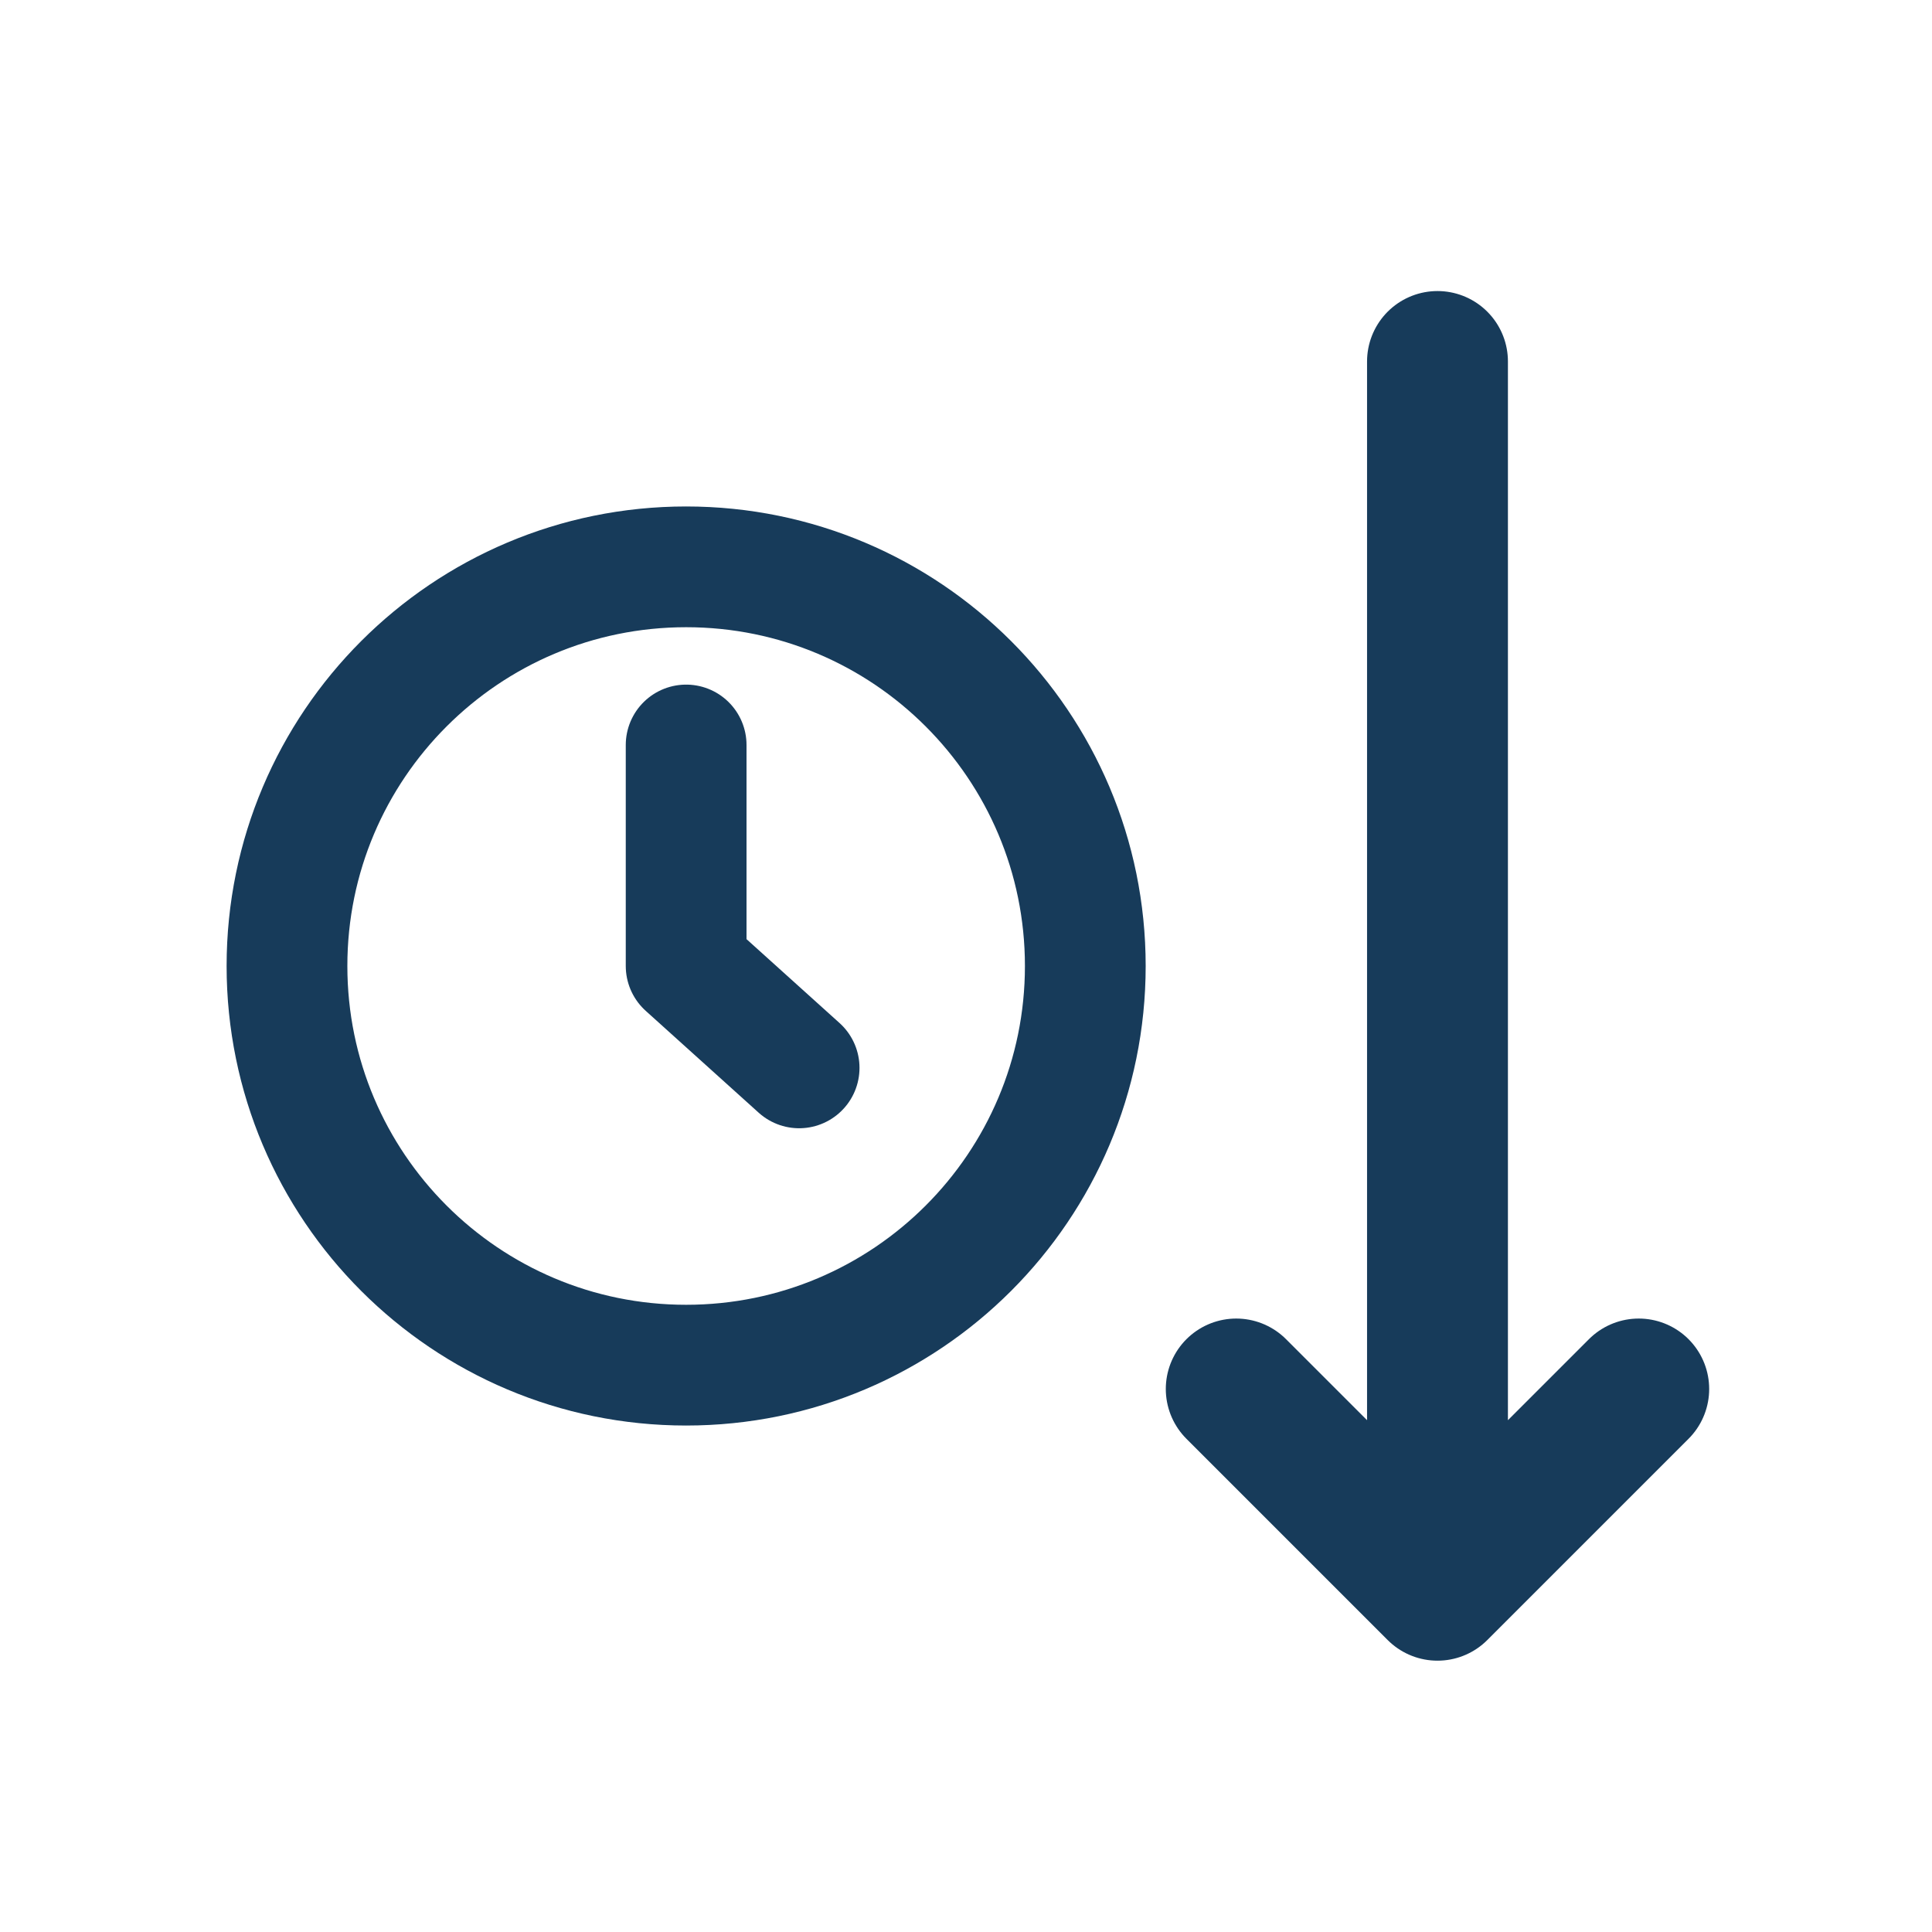
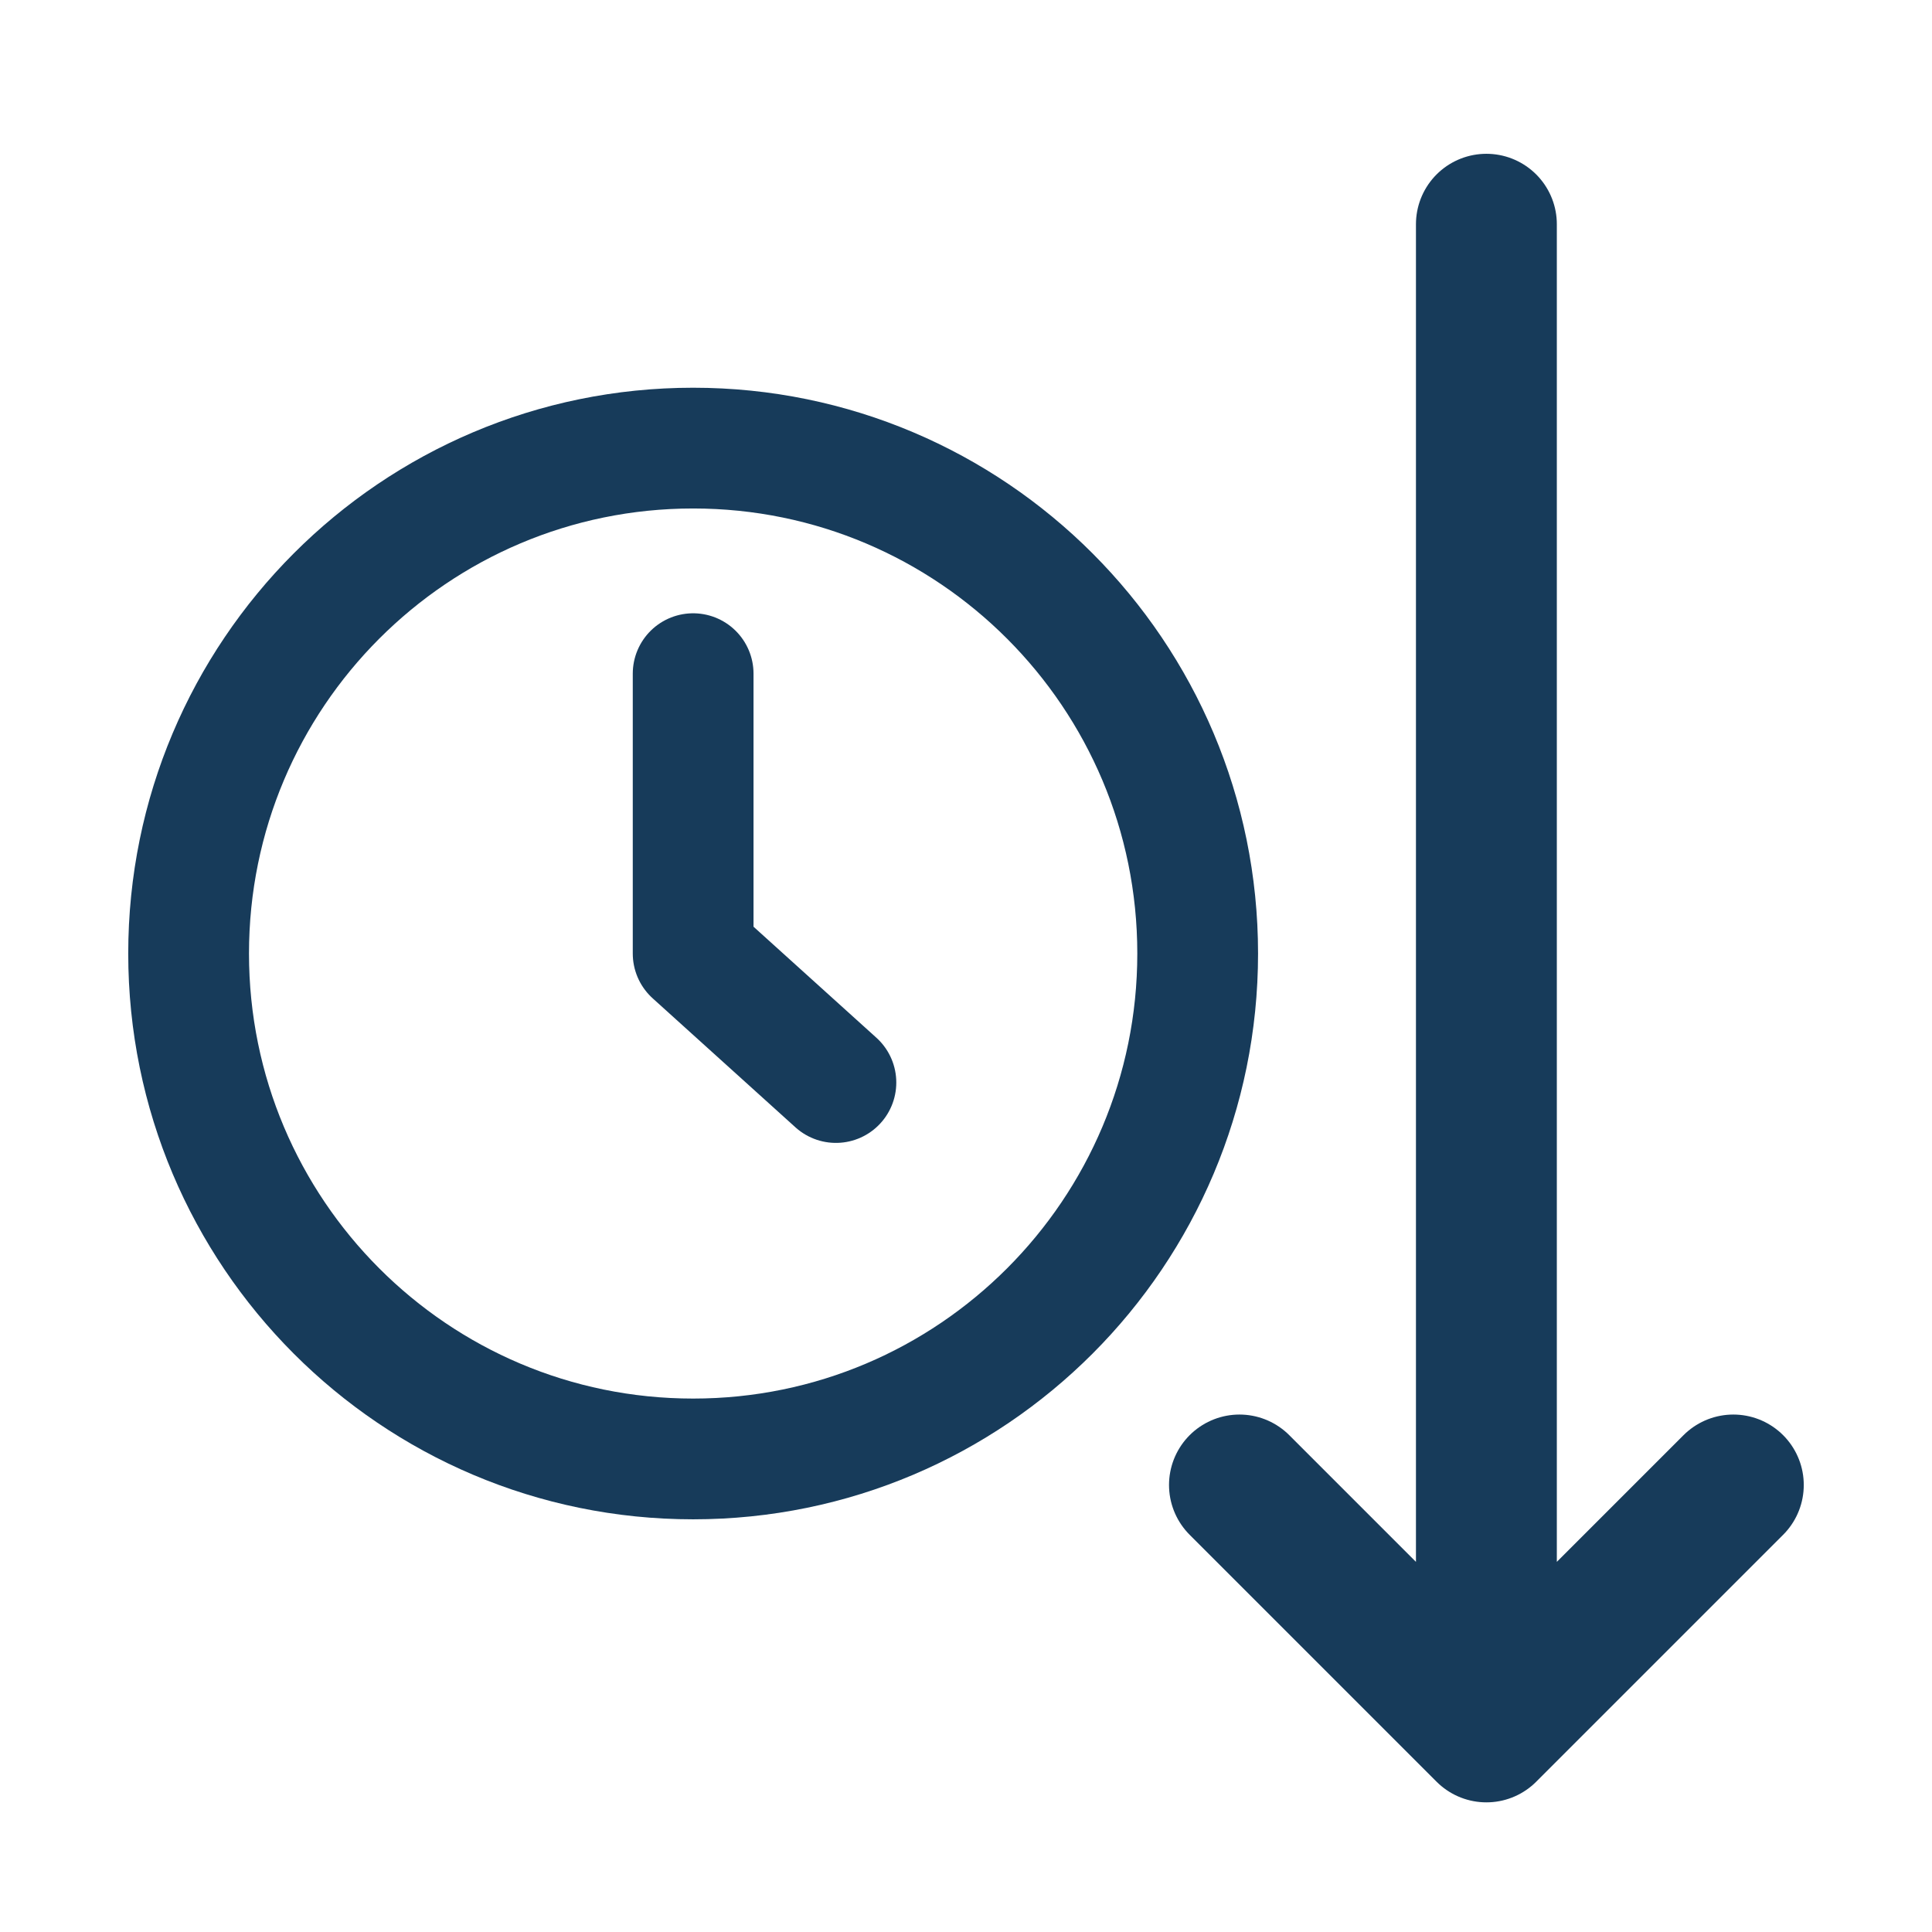
<svg xmlns="http://www.w3.org/2000/svg" viewBox="0 0 48 48" fill="none" version="1.1" id="svg2">
  <defs id="defs2" />
-   <path d="M 35.714,8.981 V 39.509 m 0,0 -5,-5 m 5,5 5,-5" stroke="#5b7489" stroke-width="3.5" stroke-linecap="round" stroke-linejoin="round" id="path2" style="stroke:#173b5a;stroke-opacity:1" />
-   <circle style="fill:none;stroke:#173b5a;stroke-width:3;stroke-linecap:round;stroke-linejoin:round;stroke-dasharray:none;stroke-opacity:1;paint-order:markers fill stroke" id="path4" cx="17.047" cy="24" r="9.917" />
-   <path style="fill:none;stroke:#173b5a;stroke-width:3;stroke-linecap:round;stroke-linejoin:round;stroke-dasharray:none;stroke-opacity:1;paint-order:markers fill stroke" d="M 17.047,18.509 V 24 l 2.807,2.531" id="path5" />
+   <ellipse style="fill:none;stroke:#173b5a;stroke-width:3;stroke-linecap:round;stroke-linejoin:round;stroke-dasharray:none;stroke-opacity:1;paint-order:markers fill stroke" id="path4" cx="17.221" cy="23.69" rx="12.535" ry="12.557" />
+   <path style="fill:none;stroke:#173b5a;stroke-width:3;stroke-linecap:round;stroke-linejoin:round;stroke-dasharray:none;stroke-opacity:1;paint-order:markers fill stroke" d="m 17.221,16.737 v 6.953 l 3.547,3.205" id="path5" />
+   <path d="M 36.929,5.571 V 43.029 m 0,0 -6.135,-6.135 m 6.135,6.135 6.135,-6.135" stroke="#5b7489" stroke-width="3.5" stroke-linecap="round" stroke-linejoin="round" id="path2-7" style="stroke:#173b5a;stroke-opacity:1" />
</svg>
